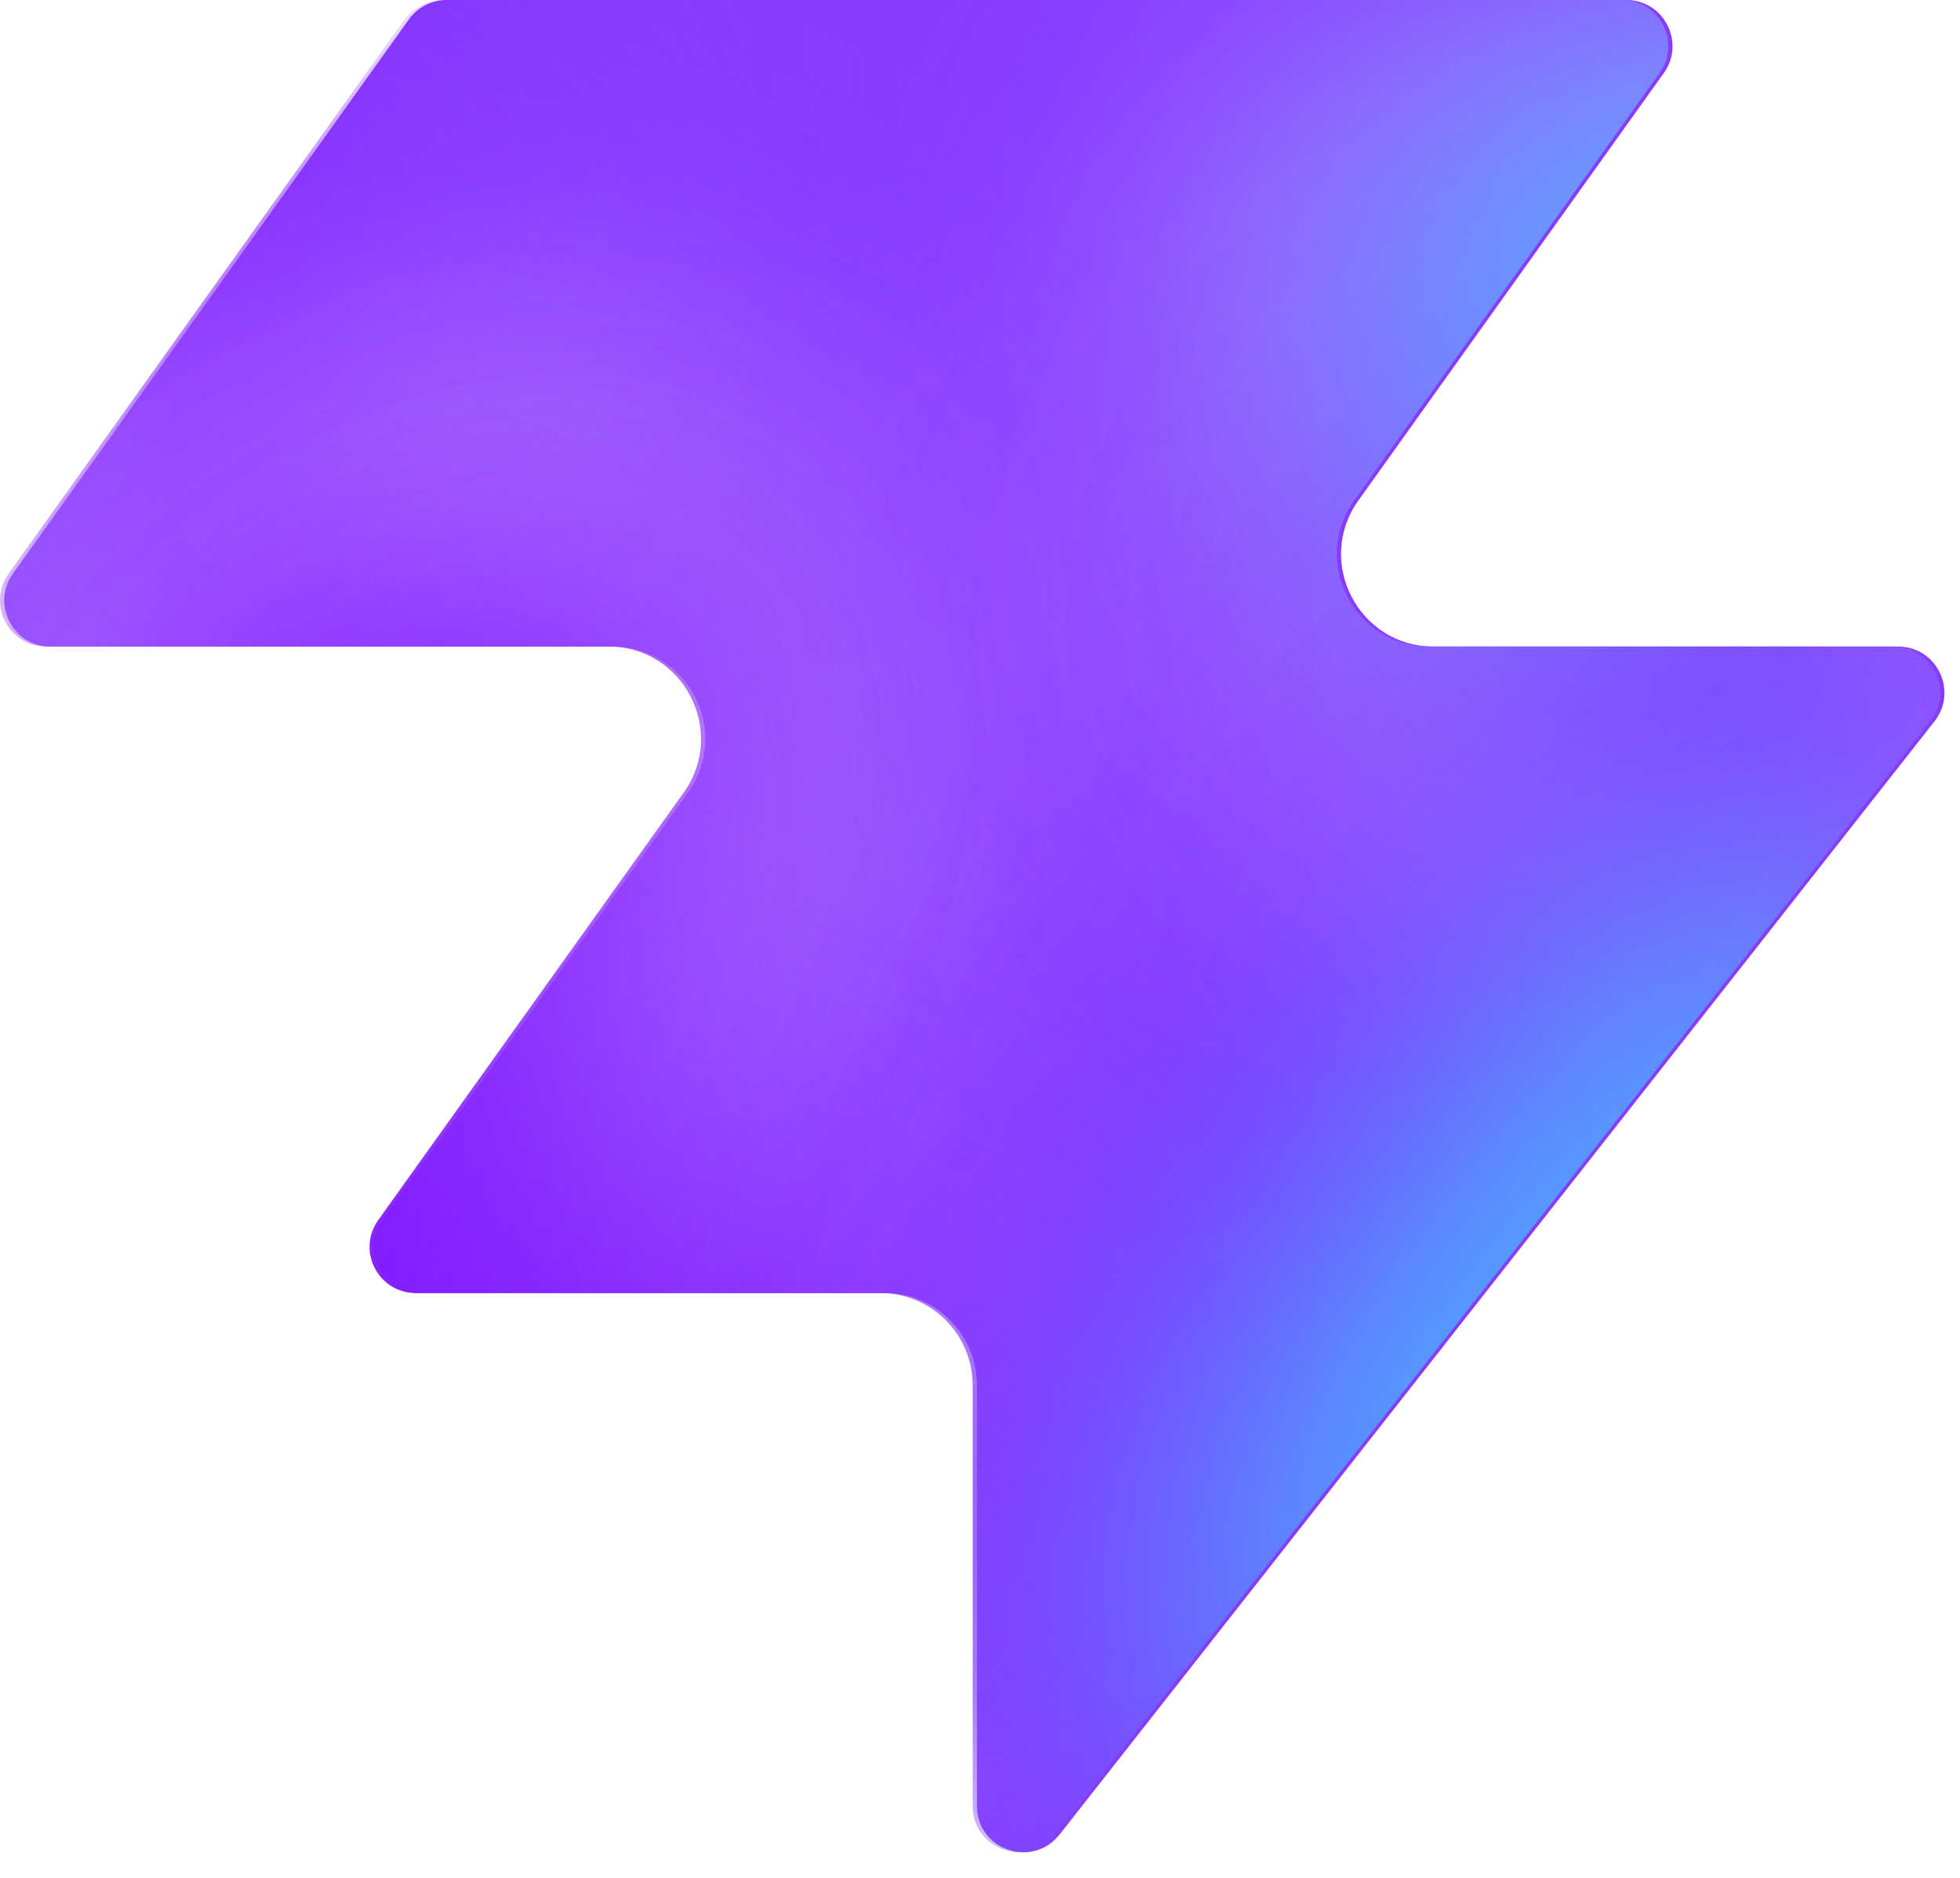
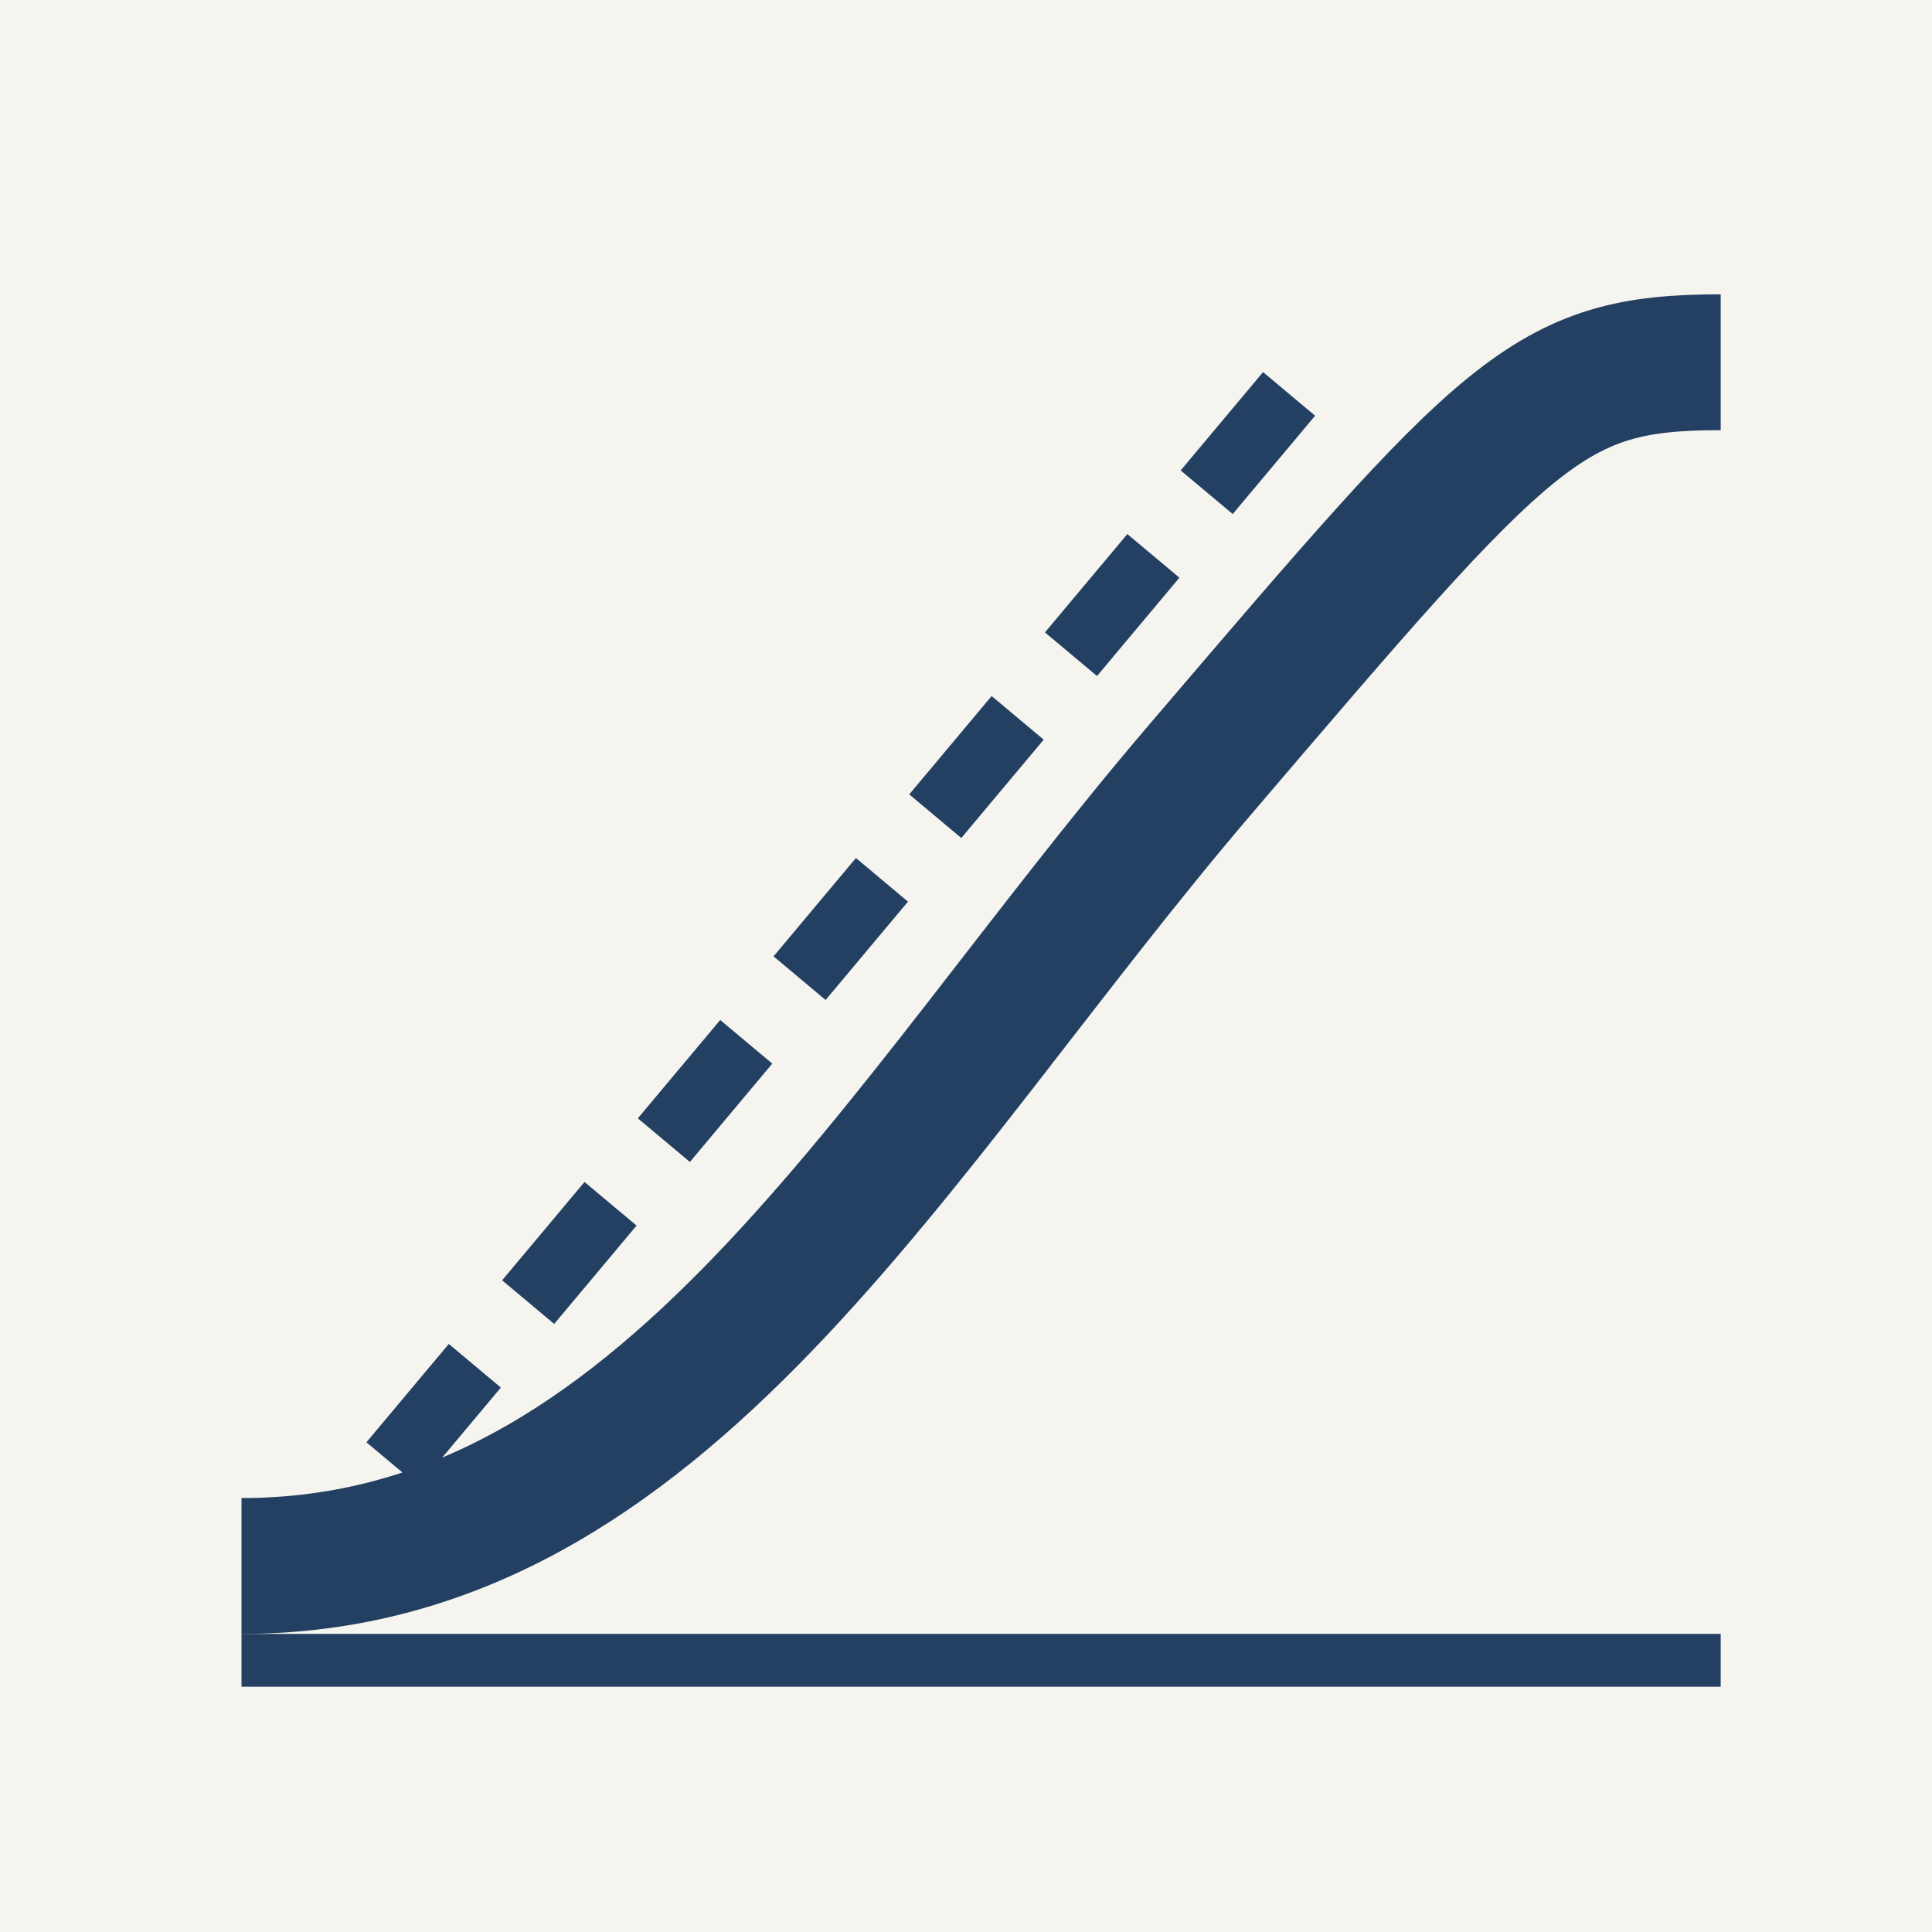
- <svg xmlns="http://www.w3.org/2000/svg" width="48" height="46" fill="none" viewBox="0 0 48 46">
-   <path fill="#863bff" d="M25.946 44.938c-.664.845-2.021.375-2.021-.698V33.937a2.26 2.26 0 0 0-2.262-2.262H10.287c-.92 0-1.456-1.04-.92-1.788l7.48-10.471c1.07-1.497 0-3.578-1.842-3.578H1.237c-.92 0-1.456-1.04-.92-1.788L10.013.474c.214-.297.556-.474.92-.474h28.894c.92 0 1.456 1.04.92 1.788l-7.48 10.471c-1.07 1.498 0 3.579 1.842 3.579h11.377c.943 0 1.473 1.088.89 1.83L25.947 44.94z" style="fill:#863bff;fill:color(display-p3 .525 .23 1);fill-opacity:1" />
-   <mask id="a" width="48" height="46" x="0" y="0" maskUnits="userSpaceOnUse" style="mask-type:alpha">
-     <path fill="#000" d="M25.842 44.938c-.664.844-2.021.375-2.021-.698V33.937a2.26 2.26 0 0 0-2.262-2.262H10.183c-.92 0-1.456-1.04-.92-1.788l7.48-10.471c1.07-1.498 0-3.579-1.842-3.579H1.133c-.92 0-1.456-1.04-.92-1.787L9.91.473c.214-.297.556-.474.92-.474h28.894c.92 0 1.456 1.04.92 1.788l-7.48 10.471c-1.07 1.498 0 3.578 1.842 3.578h11.377c.943 0 1.473 1.088.89 1.832L25.843 44.94z" style="fill:#000;fill-opacity:1" />
-   </mask>
-   <g mask="url(#a)">
-     <g filter="url(#b)">
-       <ellipse cx="5.508" cy="14.704" fill="#ede6ff" rx="5.508" ry="14.704" style="fill:#ede6ff;fill:color(display-p3 .927 .903 1);fill-opacity:1" transform="matrix(.00324 1 1 -.00324 -4.47 31.516)" />
-     </g>
-     <g filter="url(#c)">
-       <ellipse cx="10.399" cy="29.851" fill="#ede6ff" rx="10.399" ry="29.851" style="fill:#ede6ff;fill:color(display-p3 .927 .903 1);fill-opacity:1" transform="matrix(.00324 1 1 -.00324 -39.328 7.883)" />
-     </g>
-     <g filter="url(#d)">
-       <ellipse cx="5.508" cy="30.487" fill="#7e14ff" rx="5.508" ry="30.487" style="fill:#7e14ff;fill:color(display-p3 .492 .077 1);fill-opacity:1" transform="rotate(89.814 -25.913 -14.639)scale(1 -1)" />
-     </g>
-     <g filter="url(#e)">
-       <ellipse cx="5.508" cy="30.599" fill="#7e14ff" rx="5.508" ry="30.599" style="fill:#7e14ff;fill:color(display-p3 .492 .077 1);fill-opacity:1" transform="rotate(89.814 -32.644 -3.334)scale(1 -1)" />
-     </g>
-     <g filter="url(#f)">
-       <ellipse cx="5.508" cy="30.599" fill="#7e14ff" rx="5.508" ry="30.599" style="fill:#7e14ff;fill:color(display-p3 .492 .077 1);fill-opacity:1" transform="matrix(.00324 1 1 -.00324 -34.34 30.47)" />
-     </g>
-     <g filter="url(#g)">
-       <ellipse cx="14.072" cy="22.078" fill="#ede6ff" rx="14.072" ry="22.078" style="fill:#ede6ff;fill:color(display-p3 .927 .903 1);fill-opacity:1" transform="rotate(93.35 24.506 48.493)scale(-1 1)" />
-     </g>
-     <g filter="url(#h)">
-       <ellipse cx="3.47" cy="21.501" fill="#7e14ff" rx="3.47" ry="21.501" style="fill:#7e14ff;fill:color(display-p3 .492 .077 1);fill-opacity:1" transform="rotate(89.009 28.708 47.59)scale(-1 1)" />
-     </g>
-     <g filter="url(#i)">
-       <ellipse cx="3.47" cy="21.501" fill="#7e14ff" rx="3.47" ry="21.501" style="fill:#7e14ff;fill:color(display-p3 .492 .077 1);fill-opacity:1" transform="rotate(89.009 28.708 47.59)scale(-1 1)" />
-     </g>
-     <g filter="url(#j)">
-       <ellipse cx=".387" cy="8.972" fill="#7e14ff" rx="4.407" ry="29.108" style="fill:#7e14ff;fill:color(display-p3 .492 .077 1);fill-opacity:1" transform="rotate(39.51 .387 8.972)" />
-     </g>
-     <g filter="url(#k)">
-       <ellipse cx="47.523" cy="-6.092" fill="#7e14ff" rx="4.407" ry="29.108" style="fill:#7e14ff;fill:color(display-p3 .492 .077 1);fill-opacity:1" transform="rotate(37.892 47.523 -6.092)" />
-     </g>
-     <g filter="url(#l)">
-       <ellipse cx="41.412" cy="6.333" fill="#47bfff" rx="5.971" ry="9.665" style="fill:#47bfff;fill:color(display-p3 .28 .748 1);fill-opacity:1" transform="rotate(37.892 41.412 6.333)" />
-     </g>
-     <g filter="url(#m)">
-       <ellipse cx="-1.879" cy="38.332" fill="#7e14ff" rx="4.407" ry="29.108" style="fill:#7e14ff;fill:color(display-p3 .492 .077 1);fill-opacity:1" transform="rotate(37.892 -1.88 38.332)" />
-     </g>
-     <g filter="url(#n)">
-       <ellipse cx="-1.879" cy="38.332" fill="#7e14ff" rx="4.407" ry="29.108" style="fill:#7e14ff;fill:color(display-p3 .492 .077 1);fill-opacity:1" transform="rotate(37.892 -1.88 38.332)" />
-     </g>
-     <g filter="url(#o)">
-       <ellipse cx="35.651" cy="29.907" fill="#7e14ff" rx="4.407" ry="29.108" style="fill:#7e14ff;fill:color(display-p3 .492 .077 1);fill-opacity:1" transform="rotate(37.892 35.651 29.907)" />
-     </g>
-     <g filter="url(#p)">
-       <ellipse cx="38.418" cy="32.4" fill="#47bfff" rx="5.971" ry="15.297" style="fill:#47bfff;fill:color(display-p3 .28 .748 1);fill-opacity:1" transform="rotate(37.892 38.418 32.4)" />
-     </g>
-   </g>
-   <defs>
-     <filter id="b" width="60.045" height="41.654" x="-19.77" y="16.149" color-interpolation-filters="sRGB" filterUnits="userSpaceOnUse">
-       <feFlood flood-opacity="0" result="BackgroundImageFix" />
-       <feBlend in="SourceGraphic" in2="BackgroundImageFix" result="shape" />
-       <feGaussianBlur result="effect1_foregroundBlur_2002_17158" stdDeviation="7.659" />
-     </filter>
-     <filter id="c" width="90.34" height="51.437" x="-54.613" y="-7.533" color-interpolation-filters="sRGB" filterUnits="userSpaceOnUse">
-       <feFlood flood-opacity="0" result="BackgroundImageFix" />
-       <feBlend in="SourceGraphic" in2="BackgroundImageFix" result="shape" />
-       <feGaussianBlur result="effect1_foregroundBlur_2002_17158" stdDeviation="7.659" />
-     </filter>
-     <filter id="d" width="79.355" height="29.4" x="-49.64" y="2.03" color-interpolation-filters="sRGB" filterUnits="userSpaceOnUse">
-       <feFlood flood-opacity="0" result="BackgroundImageFix" />
-       <feBlend in="SourceGraphic" in2="BackgroundImageFix" result="shape" />
-       <feGaussianBlur result="effect1_foregroundBlur_2002_17158" stdDeviation="4.596" />
-     </filter>
-     <filter id="e" width="79.579" height="29.4" x="-45.045" y="20.029" color-interpolation-filters="sRGB" filterUnits="userSpaceOnUse">
-       <feFlood flood-opacity="0" result="BackgroundImageFix" />
-       <feBlend in="SourceGraphic" in2="BackgroundImageFix" result="shape" />
-       <feGaussianBlur result="effect1_foregroundBlur_2002_17158" stdDeviation="4.596" />
-     </filter>
-     <filter id="f" width="79.579" height="29.4" x="-43.513" y="21.178" color-interpolation-filters="sRGB" filterUnits="userSpaceOnUse">
-       <feFlood flood-opacity="0" result="BackgroundImageFix" />
-       <feBlend in="SourceGraphic" in2="BackgroundImageFix" result="shape" />
-       <feGaussianBlur result="effect1_foregroundBlur_2002_17158" stdDeviation="4.596" />
-     </filter>
-     <filter id="g" width="74.749" height="58.852" x="15.756" y="-17.901" color-interpolation-filters="sRGB" filterUnits="userSpaceOnUse">
-       <feFlood flood-opacity="0" result="BackgroundImageFix" />
-       <feBlend in="SourceGraphic" in2="BackgroundImageFix" result="shape" />
-       <feGaussianBlur result="effect1_foregroundBlur_2002_17158" stdDeviation="7.659" />
-     </filter>
-     <filter id="h" width="61.377" height="25.362" x="23.548" y="2.284" color-interpolation-filters="sRGB" filterUnits="userSpaceOnUse">
-       <feFlood flood-opacity="0" result="BackgroundImageFix" />
-       <feBlend in="SourceGraphic" in2="BackgroundImageFix" result="shape" />
-       <feGaussianBlur result="effect1_foregroundBlur_2002_17158" stdDeviation="4.596" />
-     </filter>
-     <filter id="i" width="61.377" height="25.362" x="23.548" y="2.284" color-interpolation-filters="sRGB" filterUnits="userSpaceOnUse">
-       <feFlood flood-opacity="0" result="BackgroundImageFix" />
-       <feBlend in="SourceGraphic" in2="BackgroundImageFix" result="shape" />
-       <feGaussianBlur result="effect1_foregroundBlur_2002_17158" stdDeviation="4.596" />
-     </filter>
-     <filter id="j" width="56.045" height="63.649" x="-27.636" y="-22.853" color-interpolation-filters="sRGB" filterUnits="userSpaceOnUse">
-       <feFlood flood-opacity="0" result="BackgroundImageFix" />
-       <feBlend in="SourceGraphic" in2="BackgroundImageFix" result="shape" />
-       <feGaussianBlur result="effect1_foregroundBlur_2002_17158" stdDeviation="4.596" />
-     </filter>
-     <filter id="k" width="54.814" height="64.646" x="20.116" y="-38.415" color-interpolation-filters="sRGB" filterUnits="userSpaceOnUse">
-       <feFlood flood-opacity="0" result="BackgroundImageFix" />
-       <feBlend in="SourceGraphic" in2="BackgroundImageFix" result="shape" />
-       <feGaussianBlur result="effect1_foregroundBlur_2002_17158" stdDeviation="4.596" />
-     </filter>
-     <filter id="l" width="33.541" height="35.313" x="24.641" y="-11.323" color-interpolation-filters="sRGB" filterUnits="userSpaceOnUse">
-       <feFlood flood-opacity="0" result="BackgroundImageFix" />
-       <feBlend in="SourceGraphic" in2="BackgroundImageFix" result="shape" />
-       <feGaussianBlur result="effect1_foregroundBlur_2002_17158" stdDeviation="4.596" />
-     </filter>
-     <filter id="m" width="54.814" height="64.646" x="-29.286" y="6.009" color-interpolation-filters="sRGB" filterUnits="userSpaceOnUse">
-       <feFlood flood-opacity="0" result="BackgroundImageFix" />
-       <feBlend in="SourceGraphic" in2="BackgroundImageFix" result="shape" />
-       <feGaussianBlur result="effect1_foregroundBlur_2002_17158" stdDeviation="4.596" />
-     </filter>
-     <filter id="n" width="54.814" height="64.646" x="-29.286" y="6.009" color-interpolation-filters="sRGB" filterUnits="userSpaceOnUse">
-       <feFlood flood-opacity="0" result="BackgroundImageFix" />
-       <feBlend in="SourceGraphic" in2="BackgroundImageFix" result="shape" />
-       <feGaussianBlur result="effect1_foregroundBlur_2002_17158" stdDeviation="4.596" />
-     </filter>
-     <filter id="o" width="54.814" height="64.646" x="8.244" y="-2.416" color-interpolation-filters="sRGB" filterUnits="userSpaceOnUse">
-       <feFlood flood-opacity="0" result="BackgroundImageFix" />
-       <feBlend in="SourceGraphic" in2="BackgroundImageFix" result="shape" />
-       <feGaussianBlur result="effect1_foregroundBlur_2002_17158" stdDeviation="4.596" />
-     </filter>
-     <filter id="p" width="39.409" height="43.623" x="18.713" y="10.588" color-interpolation-filters="sRGB" filterUnits="userSpaceOnUse">
-       <feFlood flood-opacity="0" result="BackgroundImageFix" />
-       <feBlend in="SourceGraphic" in2="BackgroundImageFix" result="shape" />
-       <feGaussianBlur result="effect1_foregroundBlur_2002_17158" stdDeviation="4.596" />
-     </filter>
-   </defs>
+ <svg xmlns="http://www.w3.org/2000/svg" viewBox="0 0 512 512" role="img" aria-label="Best Laid Plans">
+   <rect width="512" height="512" fill="#f6f4ee" />
+   <line x1="64" y1="440" x2="456" y2="440" stroke="#234063" stroke-width="14" />
+   <line x1="104" y1="388" x2="352" y2="92" stroke="#234063" stroke-width="18" stroke-dasharray="34 22" />
+   <path d="M64 415 C 176 415 236 300 318 204 S 410 96 456 96" fill="none" stroke="#234063" stroke-width="36" />
</svg>
